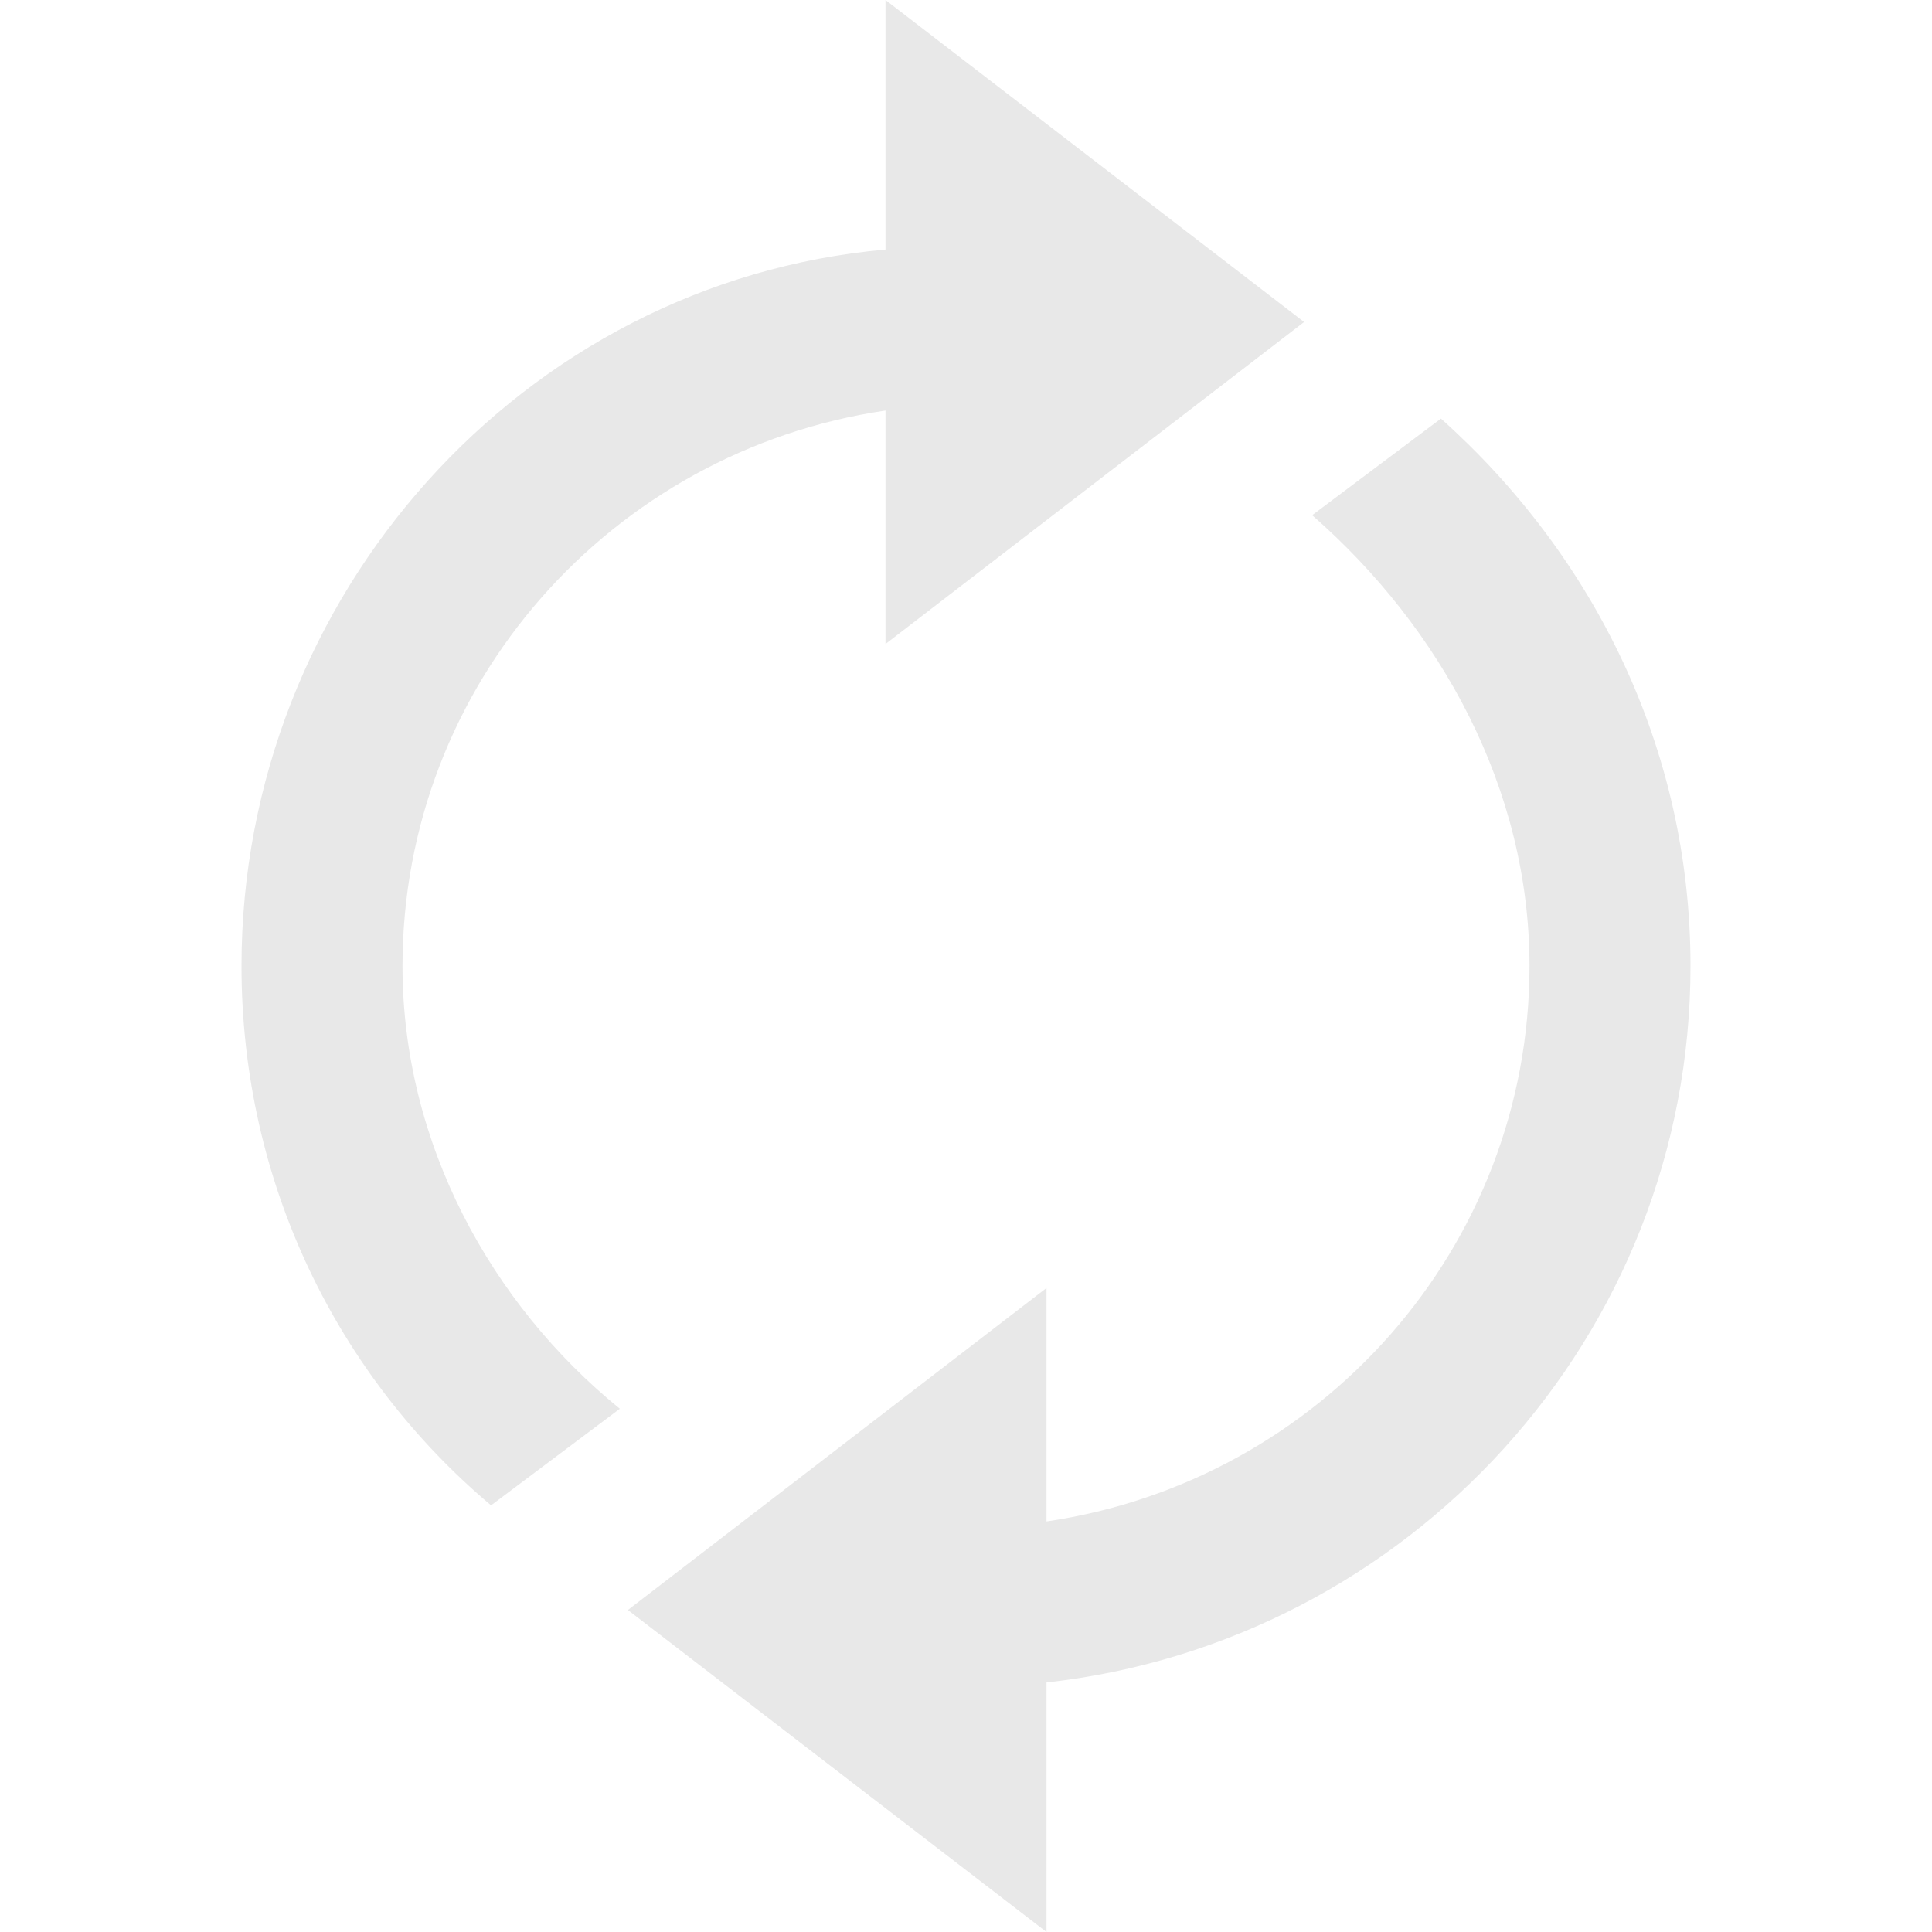
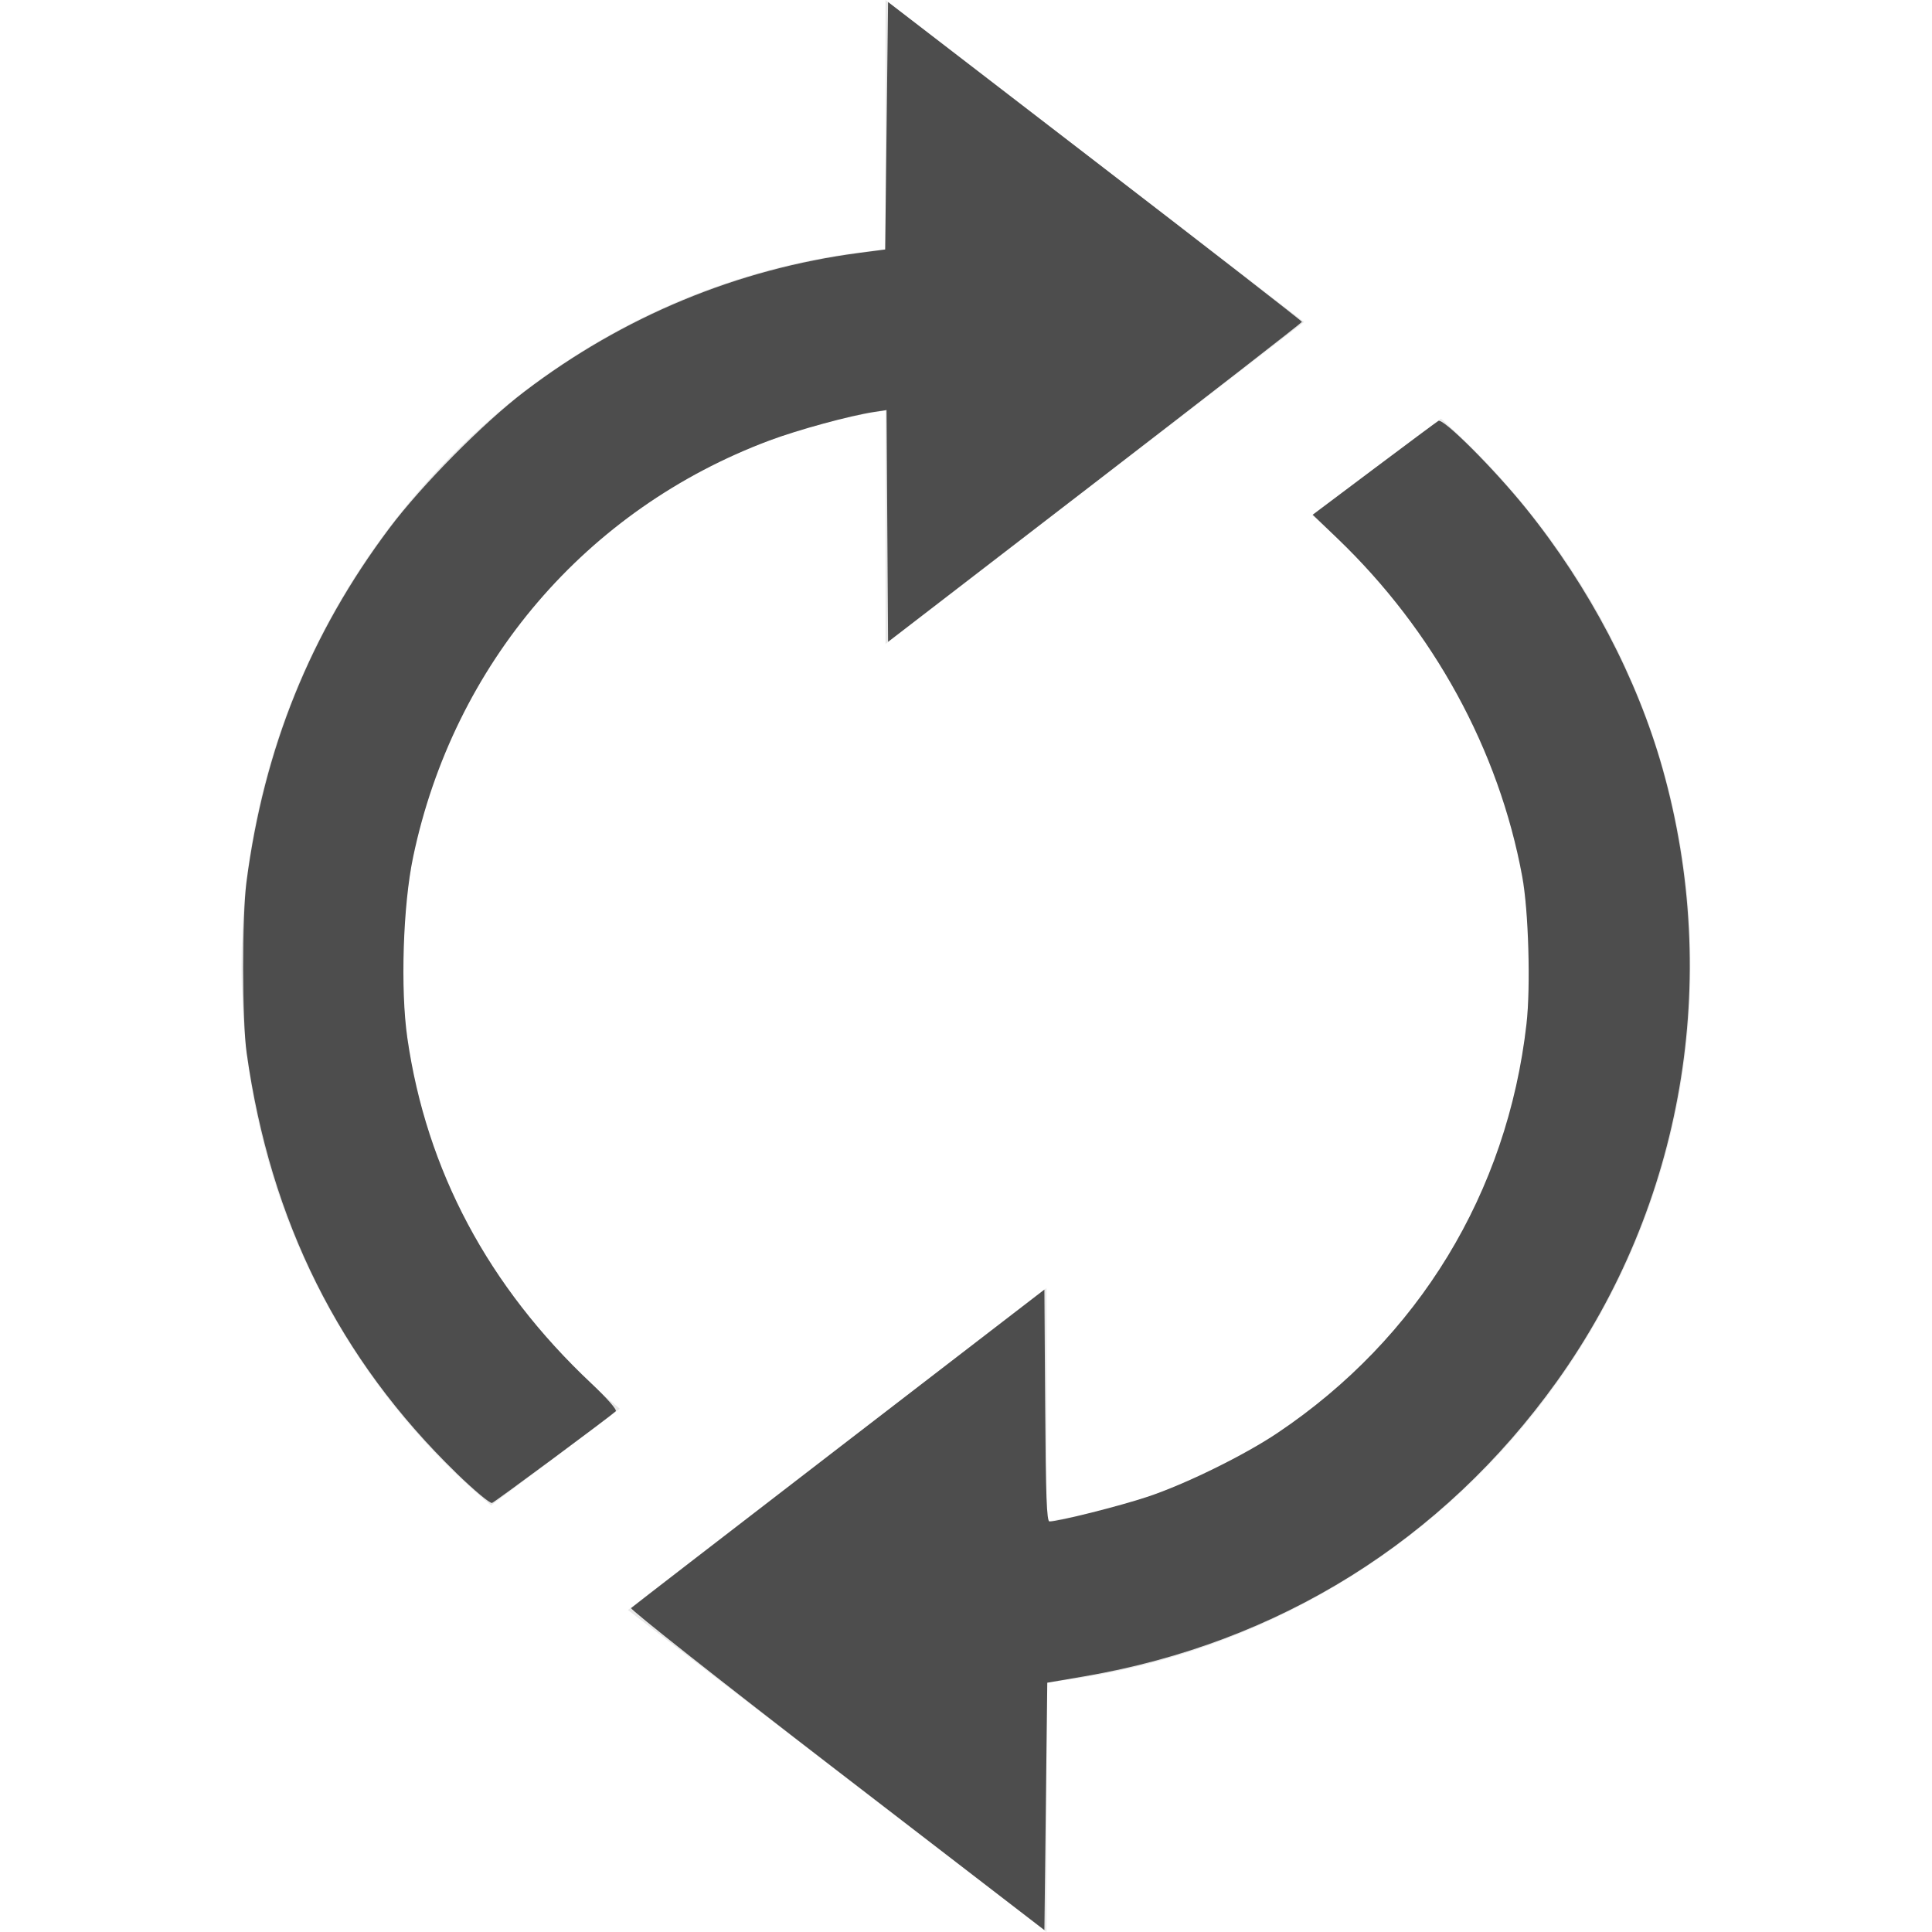
<svg xmlns="http://www.w3.org/2000/svg" version="1.1" id="Layer_1" x="0px" y="0px" width="130px" height="130px" viewBox="0 0 24 24" style="enable-background:new 0 0 24 24;" xml:space="preserve">
-   <style type="text/css">
+   <defs id="defs3356" />
+   <style type="text/css" id="style3350">
	.st0{fill:#E8E8E8;}
</style>
-   <path class="st0" d="M11,0l5.2,4L11,8V5.1C7.6,5.6,5,8.5,5,12c0,2.2,1.1,4.2,2.7,5.5l-1.6,1.2C4.2,17.1,3,14.7,3,12  c0-4.6,3.5-8.5,8-8.9V0z M13,16l-5.2,4l5.2,4v-3.1c4.5-0.5,8-4.3,8-8.9c0-2.7-1.2-5.1-3.1-6.8l-1.6,1.2C17.9,7.8,19,9.8,19,12  c0,3.5-2.6,6.4-6,6.9C13,18.9,13,16,13,16z" />
+   <path class="st0" d="M11,0l5.2,4L11,8V5.1C7.6,5.6,5,8.5,5,12c0,2.2,1.1,4.2,2.7,5.5l-1.6,1.2C4.2,17.1,3,14.7,3,12  c0-4.6,3.5-8.5,8-8.9V0z M13,16l-5.2,4l5.2,4v-3.1c4.5-0.5,8-4.3,8-8.9c0-2.7-1.2-5.1-3.1-6.8l-1.6,1.2C17.9,7.8,19,9.8,19,12  c0,3.5-2.6,6.4-6,6.9C13,18.9,13,16,13,16z" id="path3352" />
+   <path style="fill:#4d4d4d" d="M 30.711,99.123 C 22.823,91.45 18.195,82.174 16.595,70.83 c -0.309,-2.192 -0.314,-9.164 -0.009,-11.49 1.182,-8.999 4.303,-16.719 9.627,-23.814 2.151,-2.866 6.304,-7.067 9.069,-9.172 6.657,-5.069 14.338,-8.254 22.503,-9.333 l 1.777,-0.235 0.097,-8.325 0.097,-8.325 13.925,10.712 c 7.659,5.891 13.925,10.755 13.925,10.809 0,0.053 -6.266,4.92 -13.925,10.814 l -13.925,10.717 -0.051,-7.798 -0.051,-7.798 -0.825,0.125 c -1.608,0.243 -5.136,1.205 -7.058,1.925 -12.332,4.621 -21.236,15.026 -23.971,28.013 -0.684,3.249 -0.865,8.917 -0.389,12.203 1.291,8.916 5.442,16.705 12.381,23.231 1.039,0.977 1.743,1.78 1.641,1.872 -0.468,0.423 -8.109,6.087 -8.323,6.168 -0.134,0.051 -1.214,-0.851 -2.401,-2.005 z" id="path3377" transform="scale(0.1846154,0.1846154)" />
+   <path style="fill:#4d4d4d" d="m 56.294,119.114 c -7.69,-5.917 -13.912,-10.827 -13.828,-10.91 0.085,-0.083 6.376,-4.939 13.981,-10.791 l 13.828,-10.64 0.051,7.803 c 0.039,6.049 0.105,7.803 0.292,7.802 0.617,-0.005 4.737,-1.043 6.604,-1.665 2.538,-0.845 6.502,-2.792 8.728,-4.286 C 95.455,90.049 101.422,80.247 102.716,68.885 102.999,66.395 102.851,61.261 102.431,58.987 100.853,50.459 96.467,42.435 89.99,36.227 l -1.661,-1.592 4.106,-3.082 c 2.258,-1.695 4.216,-3.149 4.352,-3.232 0.325,-0.198 3.746,3.223 5.908,5.908 4.23,5.255 7.463,11.416 9.17,17.477 4.003,14.209 1.383,29.398 -7.118,41.261 -7.659,10.69 -18.689,17.577 -31.746,19.823 l -2.532,0.436 -0.097,8.323 -0.097,8.323 -13.981,-10.759 z" id="path3379" transform="scale(0.1846154,0.1846154)" />
</svg>
